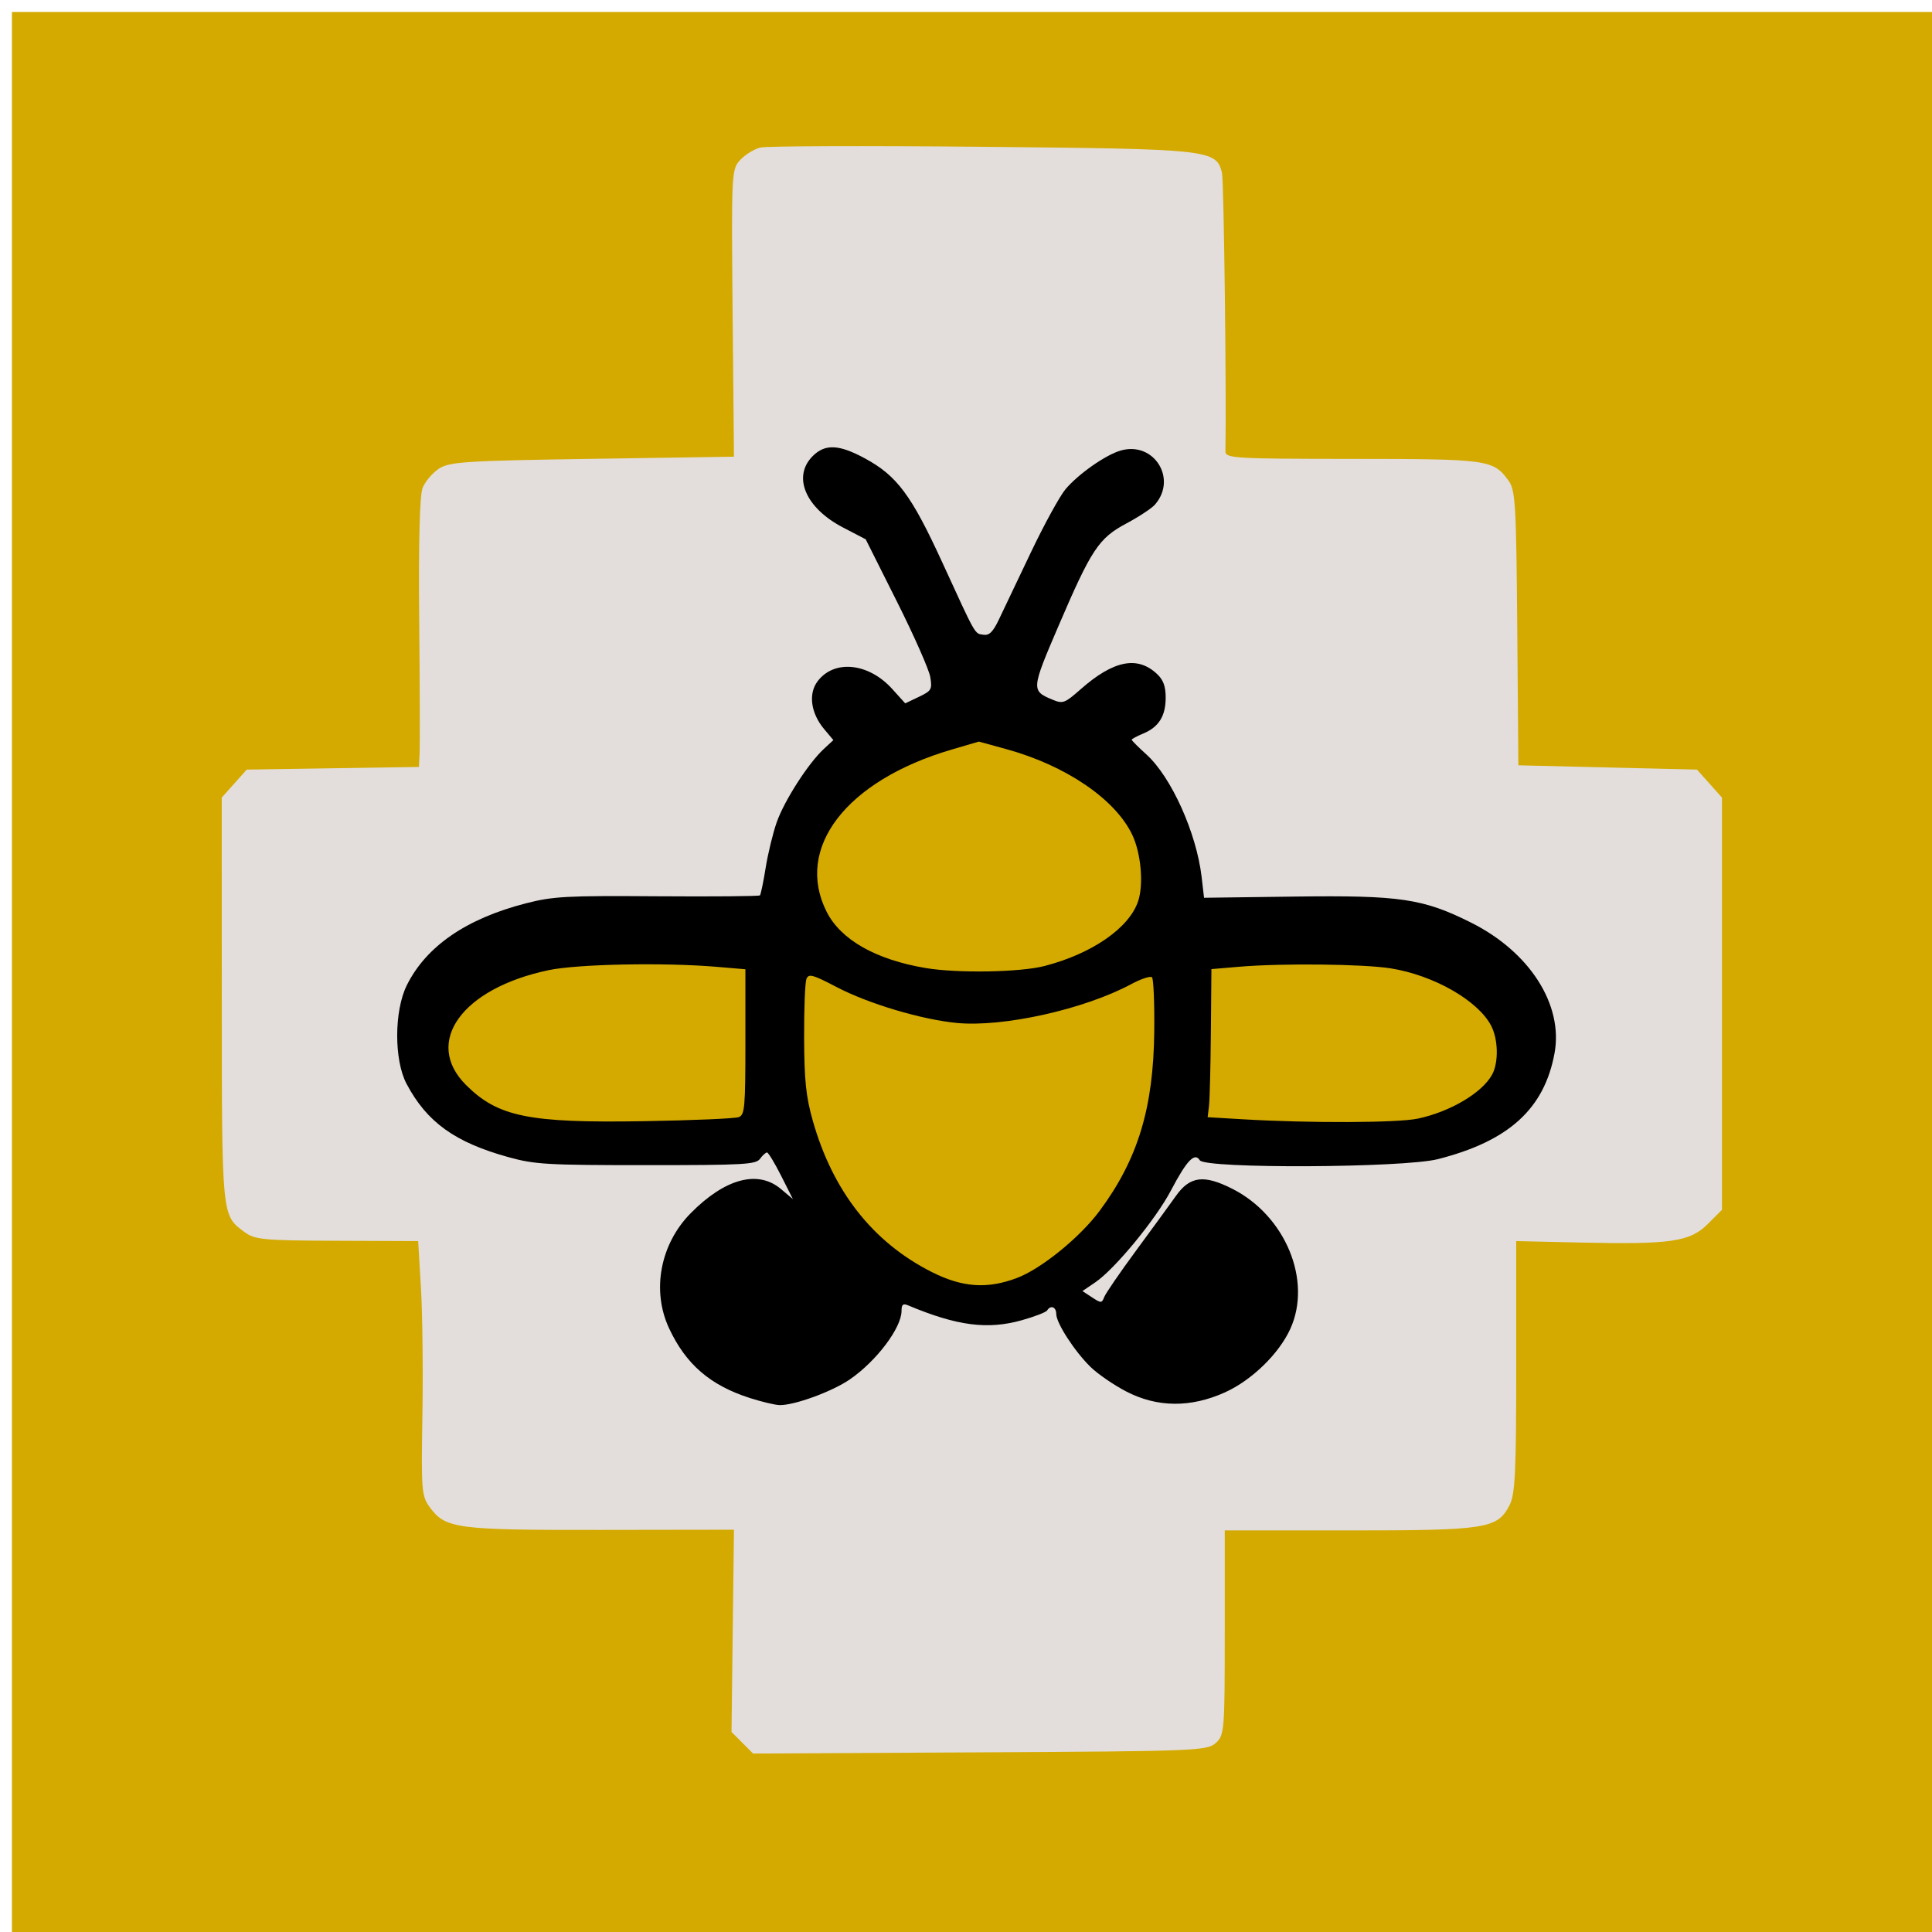
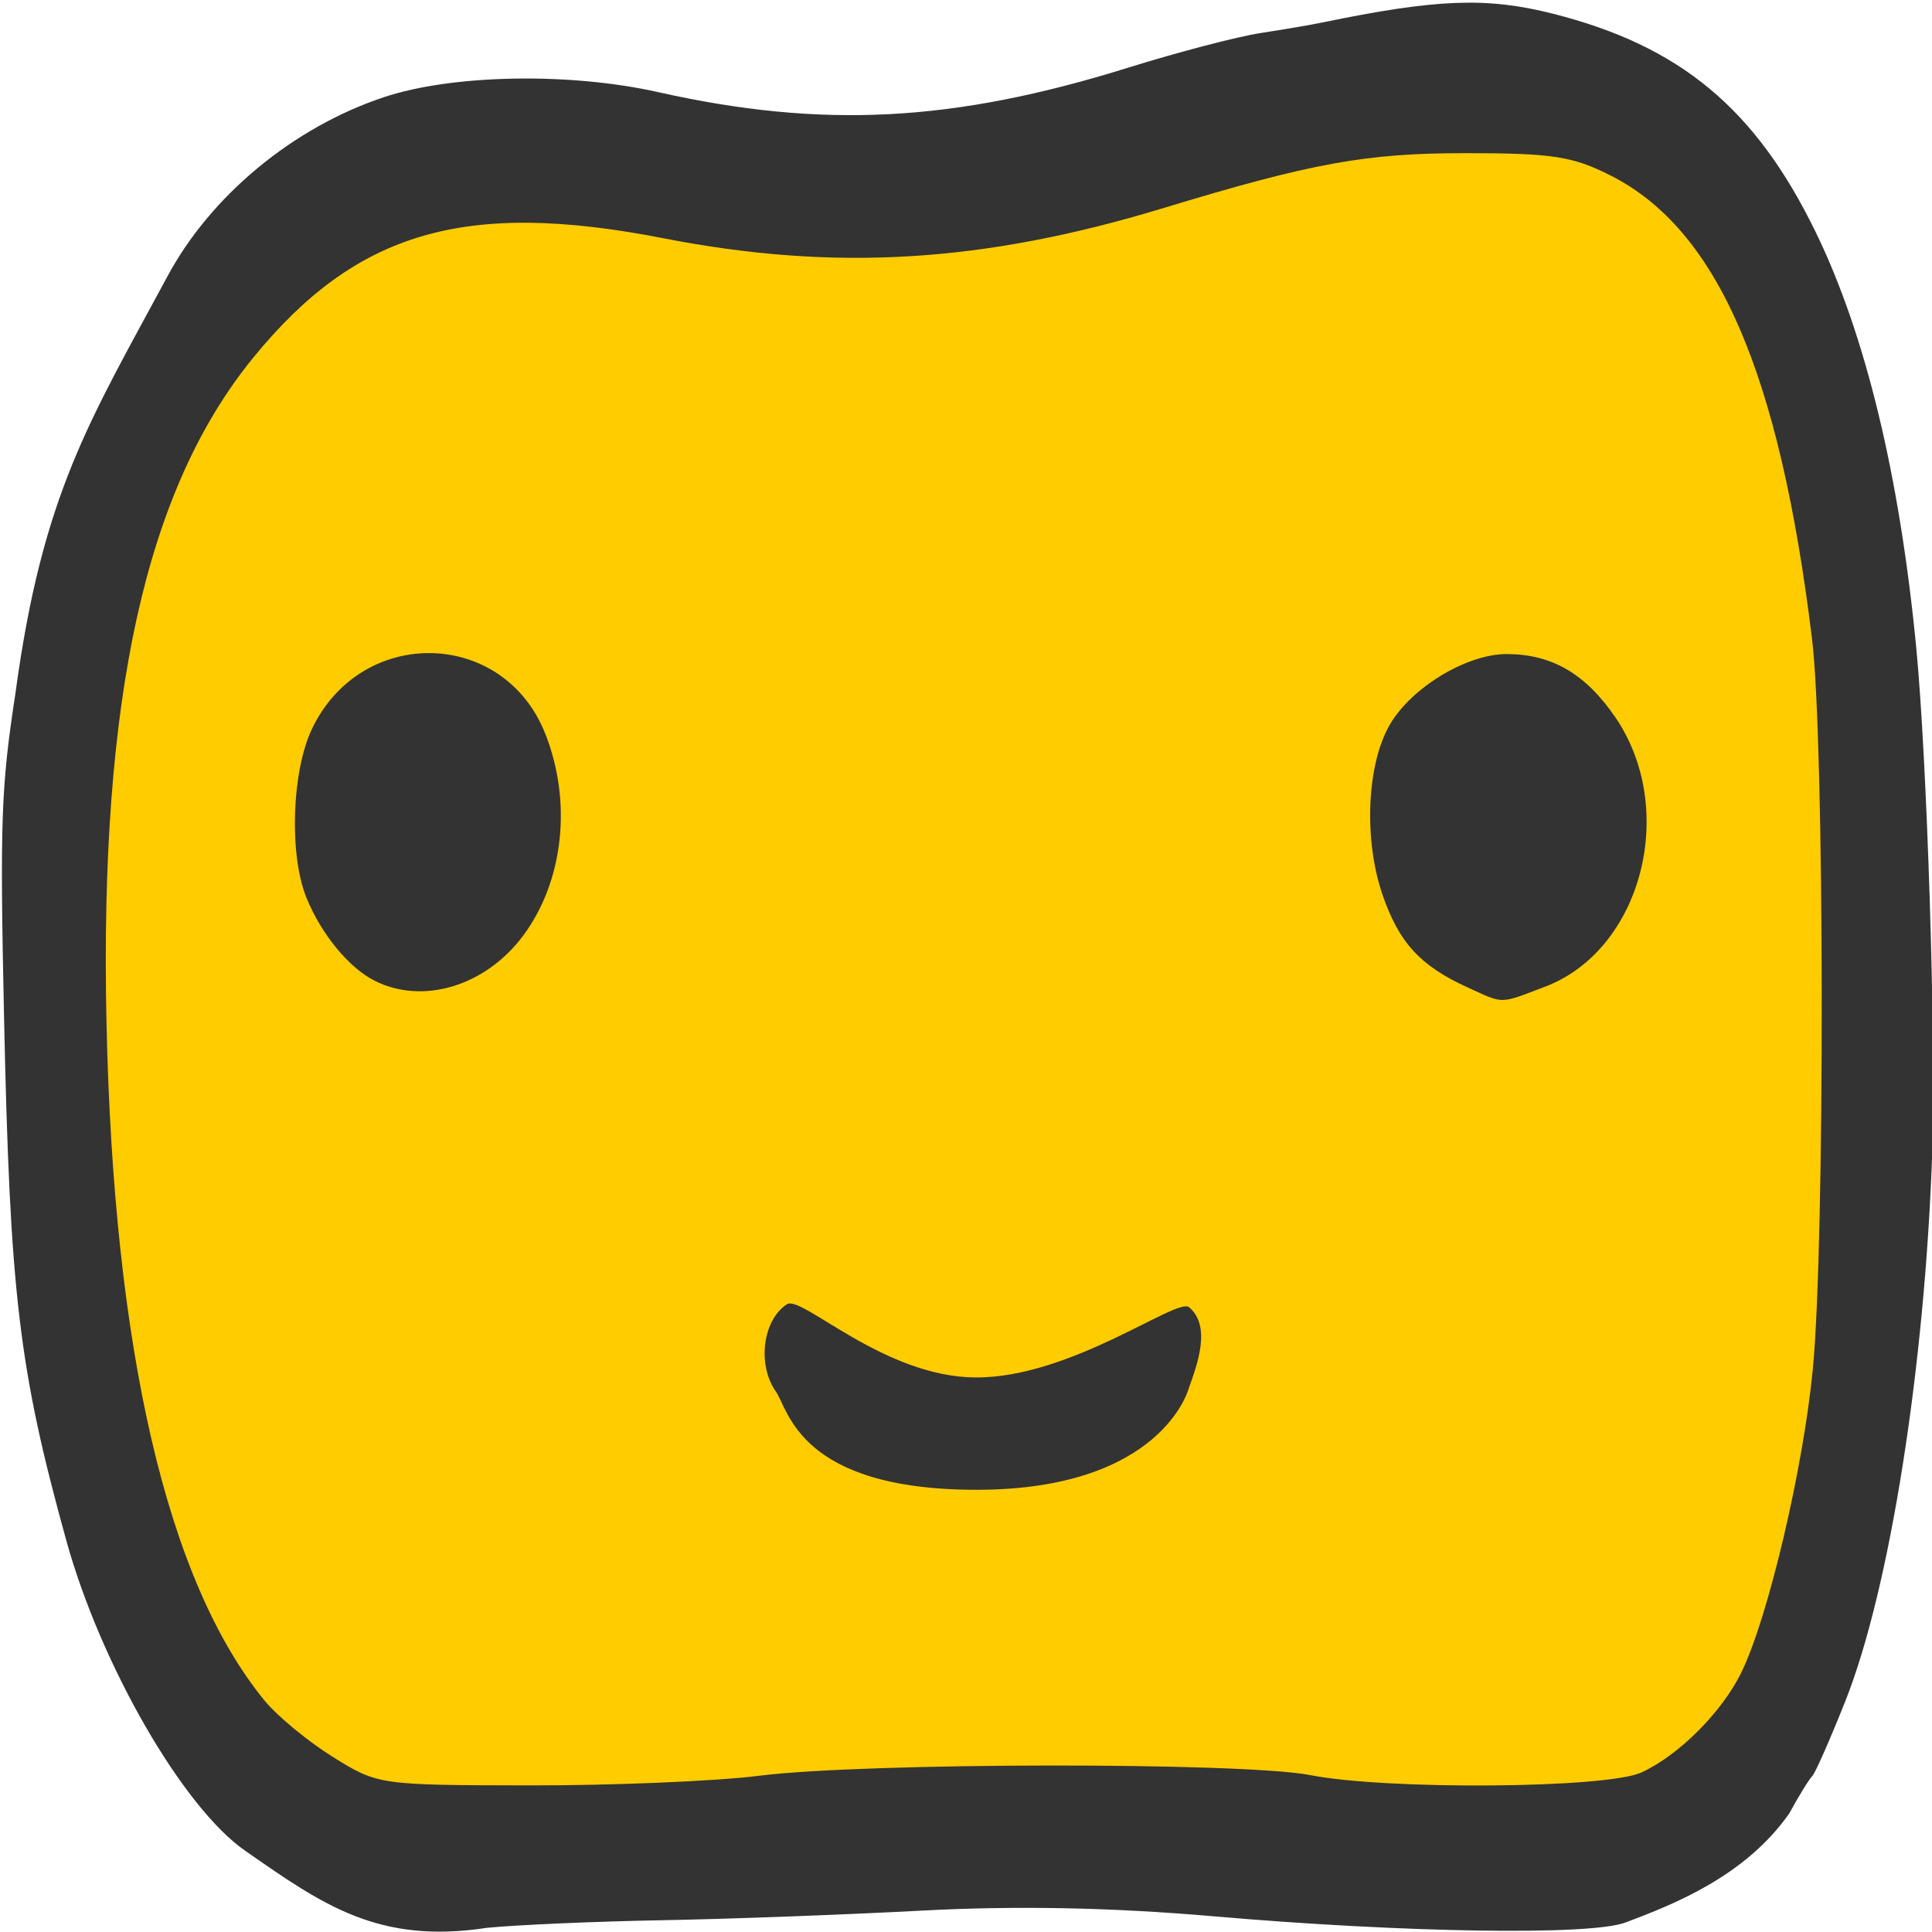
<svg xmlns="http://www.w3.org/2000/svg" width="512" height="512">
-   <path d="M587.404 201.056v-256h512v512h-512z" style="fill:#d4aa00" transform="translate(-584.244 58.115)" />
-   <path d="M906.426 403.799c2.303-2.084 2.39-3.16 2.39-29.25v-27.086h32.979c36.416 0 39.268-.448 42.485-6.67 1.497-2.894 1.78-8.733 1.78-36.723v-33.282l17.255.387c23.729.534 28.801-.212 33.517-4.927l3.752-3.753v-109.24l-3.312-3.71-3.312-3.71-23.666-.567-23.666-.568-.296-36.35c-.27-33.206-.476-36.595-2.381-39.19-4.01-5.458-5.369-5.645-41.27-5.663-31.368-.015-33.72-.155-33.686-2.004.285-15.389-.41-71.809-.91-73.801-1.548-6.166-3.014-6.325-63.614-6.906-30.703-.293-57.142-.203-58.752.2-1.61.405-3.995 1.88-5.3 3.278-2.323 2.49-2.365 3.326-2.02 40.595l.354 38.054-37.538.568c-33.666.51-37.86.779-40.66 2.615-1.718 1.126-3.662 3.426-4.322 5.112-.767 1.96-1.09 14.514-.897 34.87.166 17.493.217 33.438.114 35.432l-.188 3.625-22.814.35-22.814.35-3.312 3.71-3.313 3.71.017 53.655c.018 57.536-.034 56.994 5.916 61.411 2.838 2.106 4.87 2.303 24.608 2.381l21.514.085.742 12.496c.408 6.872.58 22.04.383 33.706-.34 20.049-.228 21.386 2.02 24.422 4.134 5.583 7.116 5.973 45.33 5.917l35.214-.052-.325 26.798-.324 26.799 2.858 2.858 2.858 2.858 60.108-.314c57.274-.298 60.22-.415 62.498-2.477z" style="fill:#e3dedb;stroke-width:1.136" transform="translate(-584.244 58.115)" />
-   <path d="M982.278 550.425c-10.546-3.373-17-8.942-21.458-18.516-4.652-9.991-2.33-22.303 5.75-30.477 9.094-9.201 17.806-11.539 23.898-6.413l3.18 2.676-3.118-6.176c-1.714-3.396-3.398-6.175-3.742-6.175-.344 0-1.178.755-1.853 1.679-1.1 1.504-4.224 1.679-30.11 1.68-26.325 0-29.561-.187-36.537-2.114-14.214-3.926-21.652-9.278-27.03-19.45-3.328-6.292-3.292-19.33.071-26.104 5.142-10.355 15.794-17.677 31.612-21.729 7.2-1.844 10.677-2.03 34.772-1.86 14.724.103 26.962-.003 27.195-.236.233-.233.918-3.514 1.521-7.291.604-3.777 1.926-9.224 2.938-12.104 2.004-5.703 8.332-15.561 12.43-19.365l2.58-2.394-2.428-2.886c-3.534-4.2-4.26-9.343-1.784-12.658 4.388-5.878 13.524-4.958 19.805 1.995l3.447 3.816 3.606-1.72c3.352-1.598 3.565-1.966 3.037-5.24-.313-1.935-4.293-10.944-8.844-20.02l-8.275-16.5-6-3.12c-9.962-5.18-13.49-13.48-8.045-18.925 3.284-3.284 6.954-3.124 13.832.601 8.517 4.613 12.325 9.732 20.502 27.556 9.094 19.823 8.528 18.83 10.929 19.19 1.518.228 2.517-.755 4.062-4l8.48-17.801c3.538-7.425 7.679-14.977 9.202-16.781 3.406-4.037 10.632-9.099 14.62-10.243 8.767-2.514 15.079 7.432 9.087 14.32-.86.988-4.249 3.228-7.532 4.978-7.402 3.945-9.3 6.811-18.108 27.343-7.154 16.678-7.183 17.04-1.524 19.385 2.756 1.141 3.224.967 7.492-2.79 8.669-7.63 15.019-8.895 20.205-4.023 1.674 1.572 2.298 3.275 2.298 6.263 0 4.892-1.83 7.82-5.96 9.531-1.672.693-3.04 1.43-3.04 1.64 0 .21 1.747 1.96 3.88 3.888 6.6 5.962 13.293 20.807 14.648 32.489l.638 5.5 24.069-.317c27.895-.367 33.967.531 46.709 6.908 15.54 7.779 24.476 21.776 22.102 34.622-2.726 14.747-12.138 23.286-30.924 28.057-9.142 2.322-61.677 2.567-63.082.294-1.345-2.176-3.456.033-7.64 7.995-4.021 7.653-14.866 20.826-20.036 24.34l-3.428 2.329 2.55 1.67c2.397 1.57 2.591 1.566 3.225-.087.371-.967 4.162-6.495 8.424-12.285s9.028-12.326 10.592-14.526c3.715-5.23 7.39-5.691 14.927-1.878 14.077 7.122 21.197 24.3 15.381 37.11-2.996 6.6-10.215 13.624-17.3 16.83-9.11 4.123-18.02 4.039-26.235-.249-3.3-1.722-7.535-4.635-9.411-6.472-4.246-4.157-9.089-11.638-9.089-14.037 0-1.87-1.483-2.45-2.413-.944-.293.474-3.32 1.643-6.727 2.599-9.082 2.548-17.187 1.488-30.11-3.938-1.355-.57-1.75-.245-1.75 1.437 0 4.521-6.63 13.316-13.714 18.189-4.687 3.225-14.742 6.896-18.625 6.799-1.188-.03-4.71-.869-7.824-1.865z" style="fill:#000" transform="translate(-783.523 -179.926)" />
-   <path d="M1053.057 518.59c6.462-2.455 16.687-10.77 21.904-17.812 10.1-13.63 14.23-27.19 14.45-47.444.082-7.514-.186-14-.595-14.411-.41-.412-2.885.4-5.5 1.805-12.45 6.688-33.988 11.479-46.255 10.29-9.375-.91-23.367-5.09-31.818-9.507-6.387-3.338-7.405-3.614-8-2.17-.375.911-.655 7.956-.62 15.656.05 11.26.492 15.528 2.263 21.81 5.289 18.762 15.935 32.33 31.559 40.215 8.134 4.106 14.73 4.563 22.612 1.569zm-73.746-42.616c1.582-.625 1.75-2.537 1.75-19.937V436.79l-7.651-.647c-14.048-1.188-36.811-.733-44.525.89-22.949 4.828-33.208 19.08-21.885 30.403 8.454 8.454 16.624 10.123 47.06 9.617 12.926-.214 24.288-.7 25.25-1.08zm179.95.399c8.63-1.831 17.127-6.883 19.716-11.72 1.714-3.203 1.59-9.277-.265-12.863-3.46-6.693-15.222-13.419-26.651-15.241-7.25-1.156-28.754-1.385-40.1-.427l-7.4.626-.142 16.624c-.078 9.144-.303 17.975-.5 19.625l-.358 3 9.5.559c17.676 1.04 40.873.947 46.2-.183zm-98.925-40.447c12.615-3.269 22.472-10.104 24.817-17.208 1.484-4.496.742-12.72-1.588-17.597-4.502-9.423-17.613-18.337-33.322-22.656l-7.317-2.012-7.183 2.108c-27.938 8.199-41.72 26.088-33.141 43.018 3.753 7.406 13.009 12.66 26.222 14.885 8.44 1.422 25.044 1.138 31.512-.538z" style="fill:#d4aa00" transform="translate(-783.523 -179.926)" />
+   <path d="M643.764 285.536c-6.866-.688-16.587-4.553-15.57-6.19.36-.58.023-.804-.758-.506-1.413.539-4.072-1.995-9.362-8.922-5.17-6.77-12.054-25.881-12.765-35.437-.21-2.834-.81-7.472-1.331-10.306-1.37-7.448-1.087-37.332.433-45.547 2.156-11.662 4.9-21.091 6.293-21.623a1.413 1.413 0 0 0 .804-1.83c-.282-.73.13-1.967.917-2.748.786-.782 1.51-1.885 1.61-2.452.354-2.012 5.911-8.711 7.247-8.735.746-.013 1.12-.404.833-.867-.289-.464.473-1.507 1.692-2.319 1.22-.812 3.265-2.47 4.546-3.685 1.281-1.216 2.58-1.96 2.886-1.656.306.304.85-.206 1.208-1.134.358-.928 1.072-1.429 1.587-1.113.515.317 1.624-.108 2.465-.944.89-.886 2.469-1.276 3.781-.934 1.535.399 2.02.21 1.52-.596-.476-.765-.169-.965.874-.567.885.338 1.609.18 1.609-.348 0-.53 1.465-.749 3.256-.488 2.293.335 3.037.122 2.515-.718-.549-.883 1.77-1.077 8.922-.745 5.315.246 9.664.52 9.664.61 0 .089 2.954.337 6.563.55 3.61.214 7.108.832 7.774 1.372 2.658 2.157 34.75 1.969 40.08-.235.854-.354 3.894-.78 6.753-.945 2.86-.166 5.806-.674 6.547-1.13.742-.455 1.624-.553 1.961-.218.337.335 1.122.193 1.745-.315 1.718-1.403 22.197-5.531 24.01-4.84.873.333 1.313.165.978-.374-.335-.54.69-.963 2.278-.942 1.588.021 5.686-.324 9.107-.767 3.42-.444 7.851-.708 9.846-.588 1.996.12 5.157.297 7.026.393 1.868.096 2.855.507 2.194.913-1.323.813 4.03 2.298 6.438 1.786.832-.177 1.298.349 1.1 1.239-.19.85-.023 1.224.372.831.395-.392 2.584.457 4.864 1.888 2.28 1.431 3.772 1.985 3.315 1.23-.667-1.103-.488-1.096.912.032.958.773 1.48 1.828 1.158 2.345-.321.516-.023.812.663.656.686-.156 1.337.678 1.446 1.854.222 2.398 2.619 6.19 4.199 6.642.57.163.881 1.203.693 2.312-.212 1.242.087 1.751.777 1.327.692-.425 1.12.32 1.12 1.949 0 1.45.43 2.637.955 2.637.872 0 2.282 4.43 2.63 8.262.078.86.497 2.136.93 2.834.434.698.962 3.58 1.174 6.403.211 2.824.6 5.491.862 5.927.263.435.812 6.019 1.219 12.408.58 9.098.436 11.988-.664 13.337-1.19 1.458-1.183 1.589.043.854 1.23-.737 1.337 2.369.71 20.671-.406 11.846-.726 22.814-.712 24.373.014 1.558-.342 2.834-.79 2.834-.45 0-.845 2.05-.879 4.558-.076 5.677-4.844 21.158-7.582 24.618-1.123 1.42-2.041 3.056-2.041 3.637 0 .58-.924 1.347-2.052 1.704-1.129.356-1.945 1.198-1.814 1.872.13.674-.345 1.11-1.058.968-.712-.142-1.295.168-1.295.688 0 2.15-9.33 4.414-18.815 4.566-12.677.205-40.171-1.29-42.258-2.296-2.25-1.085-46.625-.482-61.234.832-15.32 1.379-38.16 1.947-46.124 1.149zm163.248-162.87c-.934-.6-1.062-1.006-.32-1.015.679-.008 1.523.448 1.875 1.015.795 1.279.437 1.279-1.555 0z" style="fill:#fc0;fill-opacity:1;stroke-width:1.034" transform="matrix(2.05883 0 0 2.63167 -1217.208 -276.17)" />
+   <path d="M622.814 291.335c-8.02-4.32-18.64-18.725-23.085-31.318-6.1-17.282-7.237-24.772-7.997-52.71-.537-19.697-.383-23.103 1.465-32.527 3.46-20.07 9.483-27.365 19.545-41.974 5.577-8.153 16.219-15.049 27.912-18.086 8.81-2.288 23.847-2.505 35.236-.508 21.201 3.718 38.057 3.032 60.574-2.465 6.365-1.554 14.015-3.119 17-3.477 2.984-.359 6.55-.835 7.926-1.058 14.726-2.388 21.2-2.581 29.739-.887 16.36 3.246 26.036 9.535 33.777 21.955 6.436 10.327 10.841 24.588 12.982 42.026 1.382 11.26 2.527 39.482 2.05 50.5-.944 21.765-5.475 44.19-11.208 55.464-1.968 3.87-3.883 7.261-4.257 7.536-.374.275-1.701 1.963-2.95 3.75-5.611 6.264-14.697 9.118-21.133 10.995-4.555 1.312-28.443 1.024-53-.64-13.118-.89-25.392-1.076-37.5-.571-9.9.413-24.975.85-33.5.97-8.525.121-18.65.465-22.5.764-13.951 1.667-21.092-2.297-31.076-7.739zm66.076-7.571c13.563-1.345 62.333-1.39 71-.066 9.923 1.515 38.102 1.342 42.59-.263 4.835-1.728 10.434-6.123 12.914-10.136 3.448-5.579 7.937-20.513 9.166-30.493 1.577-12.808 1.508-63.19-.1-73.5-4.187-26.83-12.145-41.194-25.85-46.66-4.926-1.964-7.525-2.28-18.72-2.282-12.882 0-19.78.98-39 5.547-23.101 5.488-42.272 6.389-64.304 3.02-25.513-3.9-39.521-.7-52.808 12.058-13.832 13.282-19.748 34.241-18.86 66.817.903 33.146 7.81 56.378 20.323 68.36 1.643 1.573 5.61 4.138 8.818 5.7 5.79 2.821 5.965 2.84 25.33 2.865 10.726.013 24-.422 29.5-.967zm91.259-79.38c-6.12-2.185-8.832-4.487-10.966-9.311-2.443-5.524-2.057-13.064.876-17.091 2.742-3.767 9.904-7.176 15.075-7.176 5.804 0 10.138 1.964 13.972 6.33 8.152 9.284 3.448 23.465-9.012 27.165-5.955 1.77-5.236 1.763-9.945.082zm-140.759-.701c-3.303-1.317-6.83-4.683-8.725-8.328-2.269-4.363-1.901-12.8.743-17.079 6.382-10.325 24.6-10.02 29.968.504 3.504 6.867 2.402 14.874-2.8 20.358-4.845 5.108-12.956 7.03-19.186 4.545z" style="fill:#333;fill-opacity:1" transform="matrix(2.05883 0 0 2.63167 -1217.208 -276.17)" />
+   <path d="M691.09 245.083c-2.437-2.694-1.707-7.226 1.42-8.805 1.892-.956 12.418 7.322 24.276 7.373 12.29.053 25.92-8.085 27.474-7.074 2.906 1.89 1.086 5.748-.065 8.243 0 0-3.469 10.143-27.279 10.143-22.882 0-24.212-8.097-25.826-9.88z" style="fill:#333;fill-opacity:1" transform="matrix(2.05883 0 0 2.63167 -1217.208 -276.17)" />
</svg>
